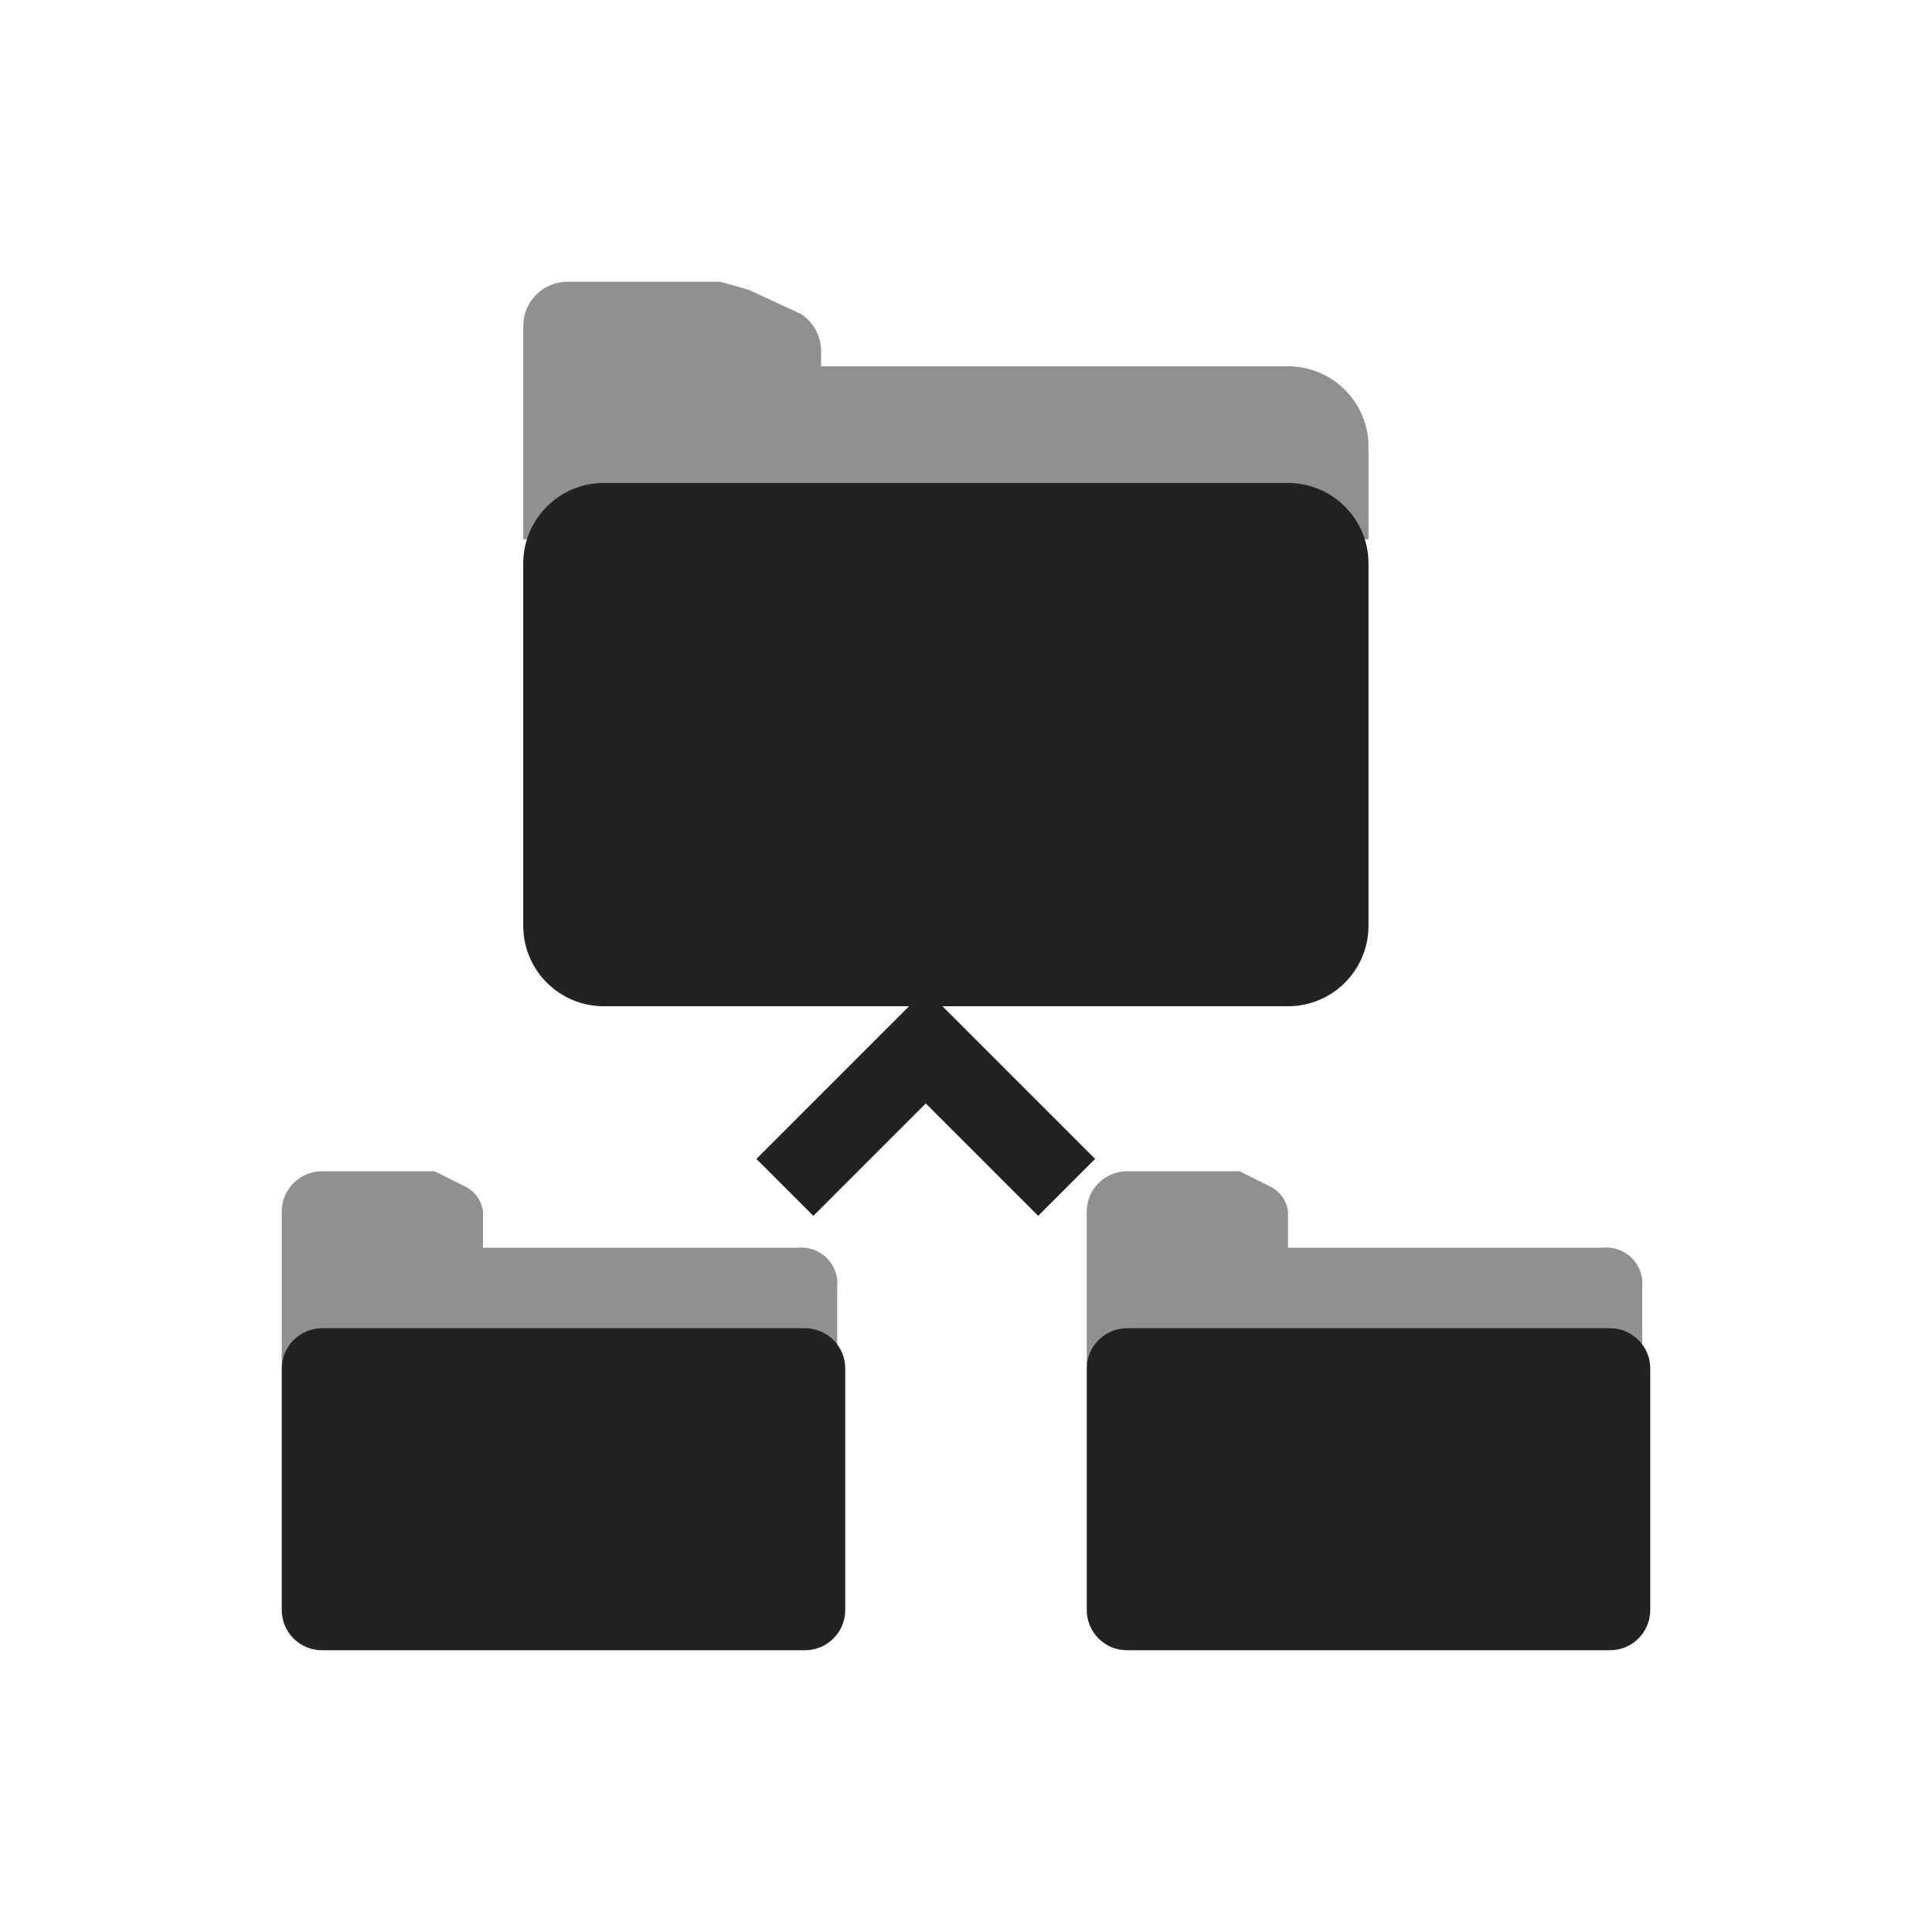
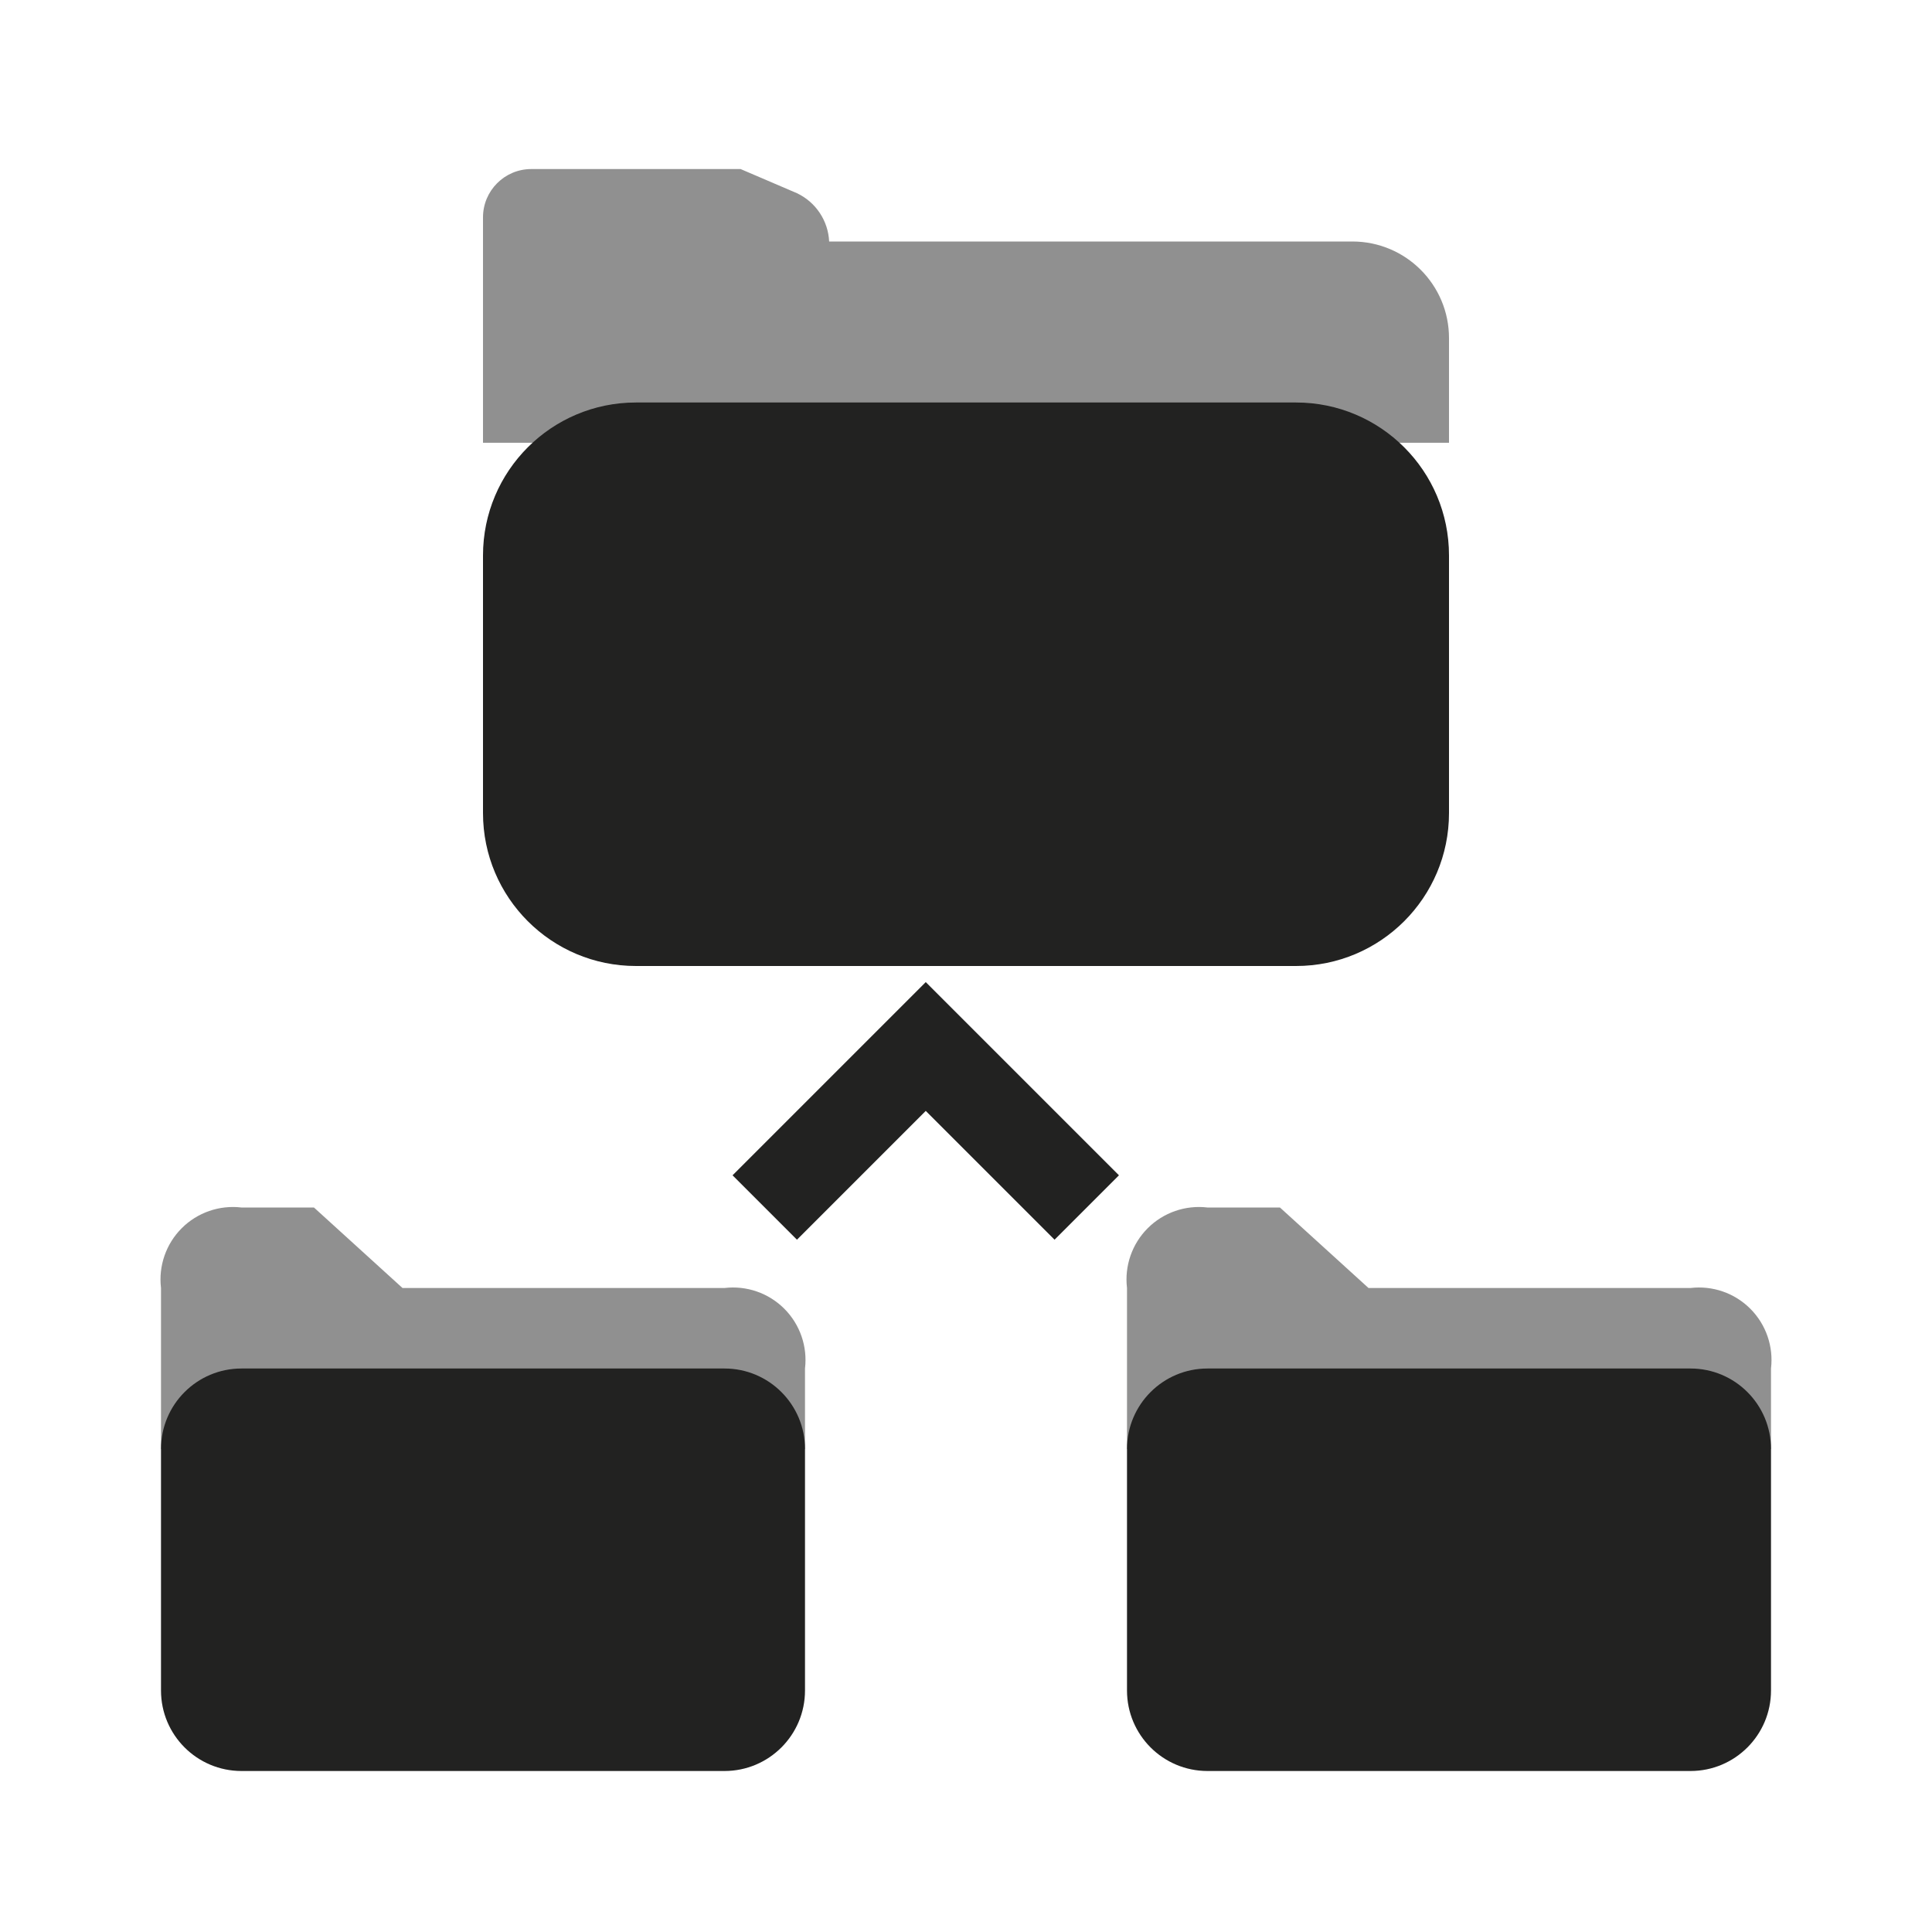
- <svg xmlns="http://www.w3.org/2000/svg" id="outline" viewBox="0 0 48 48">
-   <g>
-     <rect x="13" y="12" width="21" height="13" rx="2" ry="2" fill="#222221" />
-     <g opacity="0.5">
-       <path d="M32,9.1H20.4V8.7a1.1,1.1,0,0,0-.5-.9l-1.3-.6L17.9,7H14.1A1.1,1.1,0,0,0,13,8.1v5.3H34V11.1A2,2,0,0,0,32,9.1Z" fill="#222221" />
-     </g>
+ <svg xmlns="http://www.w3.org/2000/svg" viewBox="0 0 24 24">
+   <g fill="#222221">
+     <rect x="2" y="17" width="8" height="5" rx="1" ry="1" />
+     <rect x="14" y="17" width="8" height="5" rx="1" ry="1" />
+     <path d="M9.1 14.6l.8.8 1.6-1.6 1.6 1.6.8-.8-2.4-2.4-2.4 2.4z" />
+     <rect x="6" y="5" width="12" height="7" rx="1.9" ry="1.9" />
+     <path d="M9 16H5l-1.1-1H3a.9.9 0 0 0-1 1v2h8v-1a.9.9 0 0 0-1-1zm12 0h-4l-1.1-1H15a.9.9 0 0 0-1 1v2h8v-1a.9.9 0 0 0-1-1zM18 4.2A1.2 1.2 0 0 0 16.8 3h-6.5a.7.7 0 0 0-.4-.6l-.7-.3H6.6a.6.6 0 0 0-.6.6v2.8h12z" opacity=".5" />
  </g>
-   <rect x="27" y="33" width="14" height="8" rx="1" ry="1" fill="#222221" />
-   <g opacity="0.5">
-     <path d="M39.8,31H32v-.9a.8.8,0,0,0-.4-.6l-.8-.4H28a1,1,0,0,0-1,1v3.8H40.8V32A.9.9,0,0,0,39.8,31Z" fill="#222221" />
-   </g>
-   <rect x="7" y="33" width="14" height="8" rx="1" ry="1" fill="#222221" />
-   <g opacity="0.5">
-     <path d="M19.8,31H12v-.9a.8.8,0,0,0-.4-.6l-.8-.4H8a1,1,0,0,0-1,1v3.8H20.8V32A.9.9,0,0,0,19.8,31Z" fill="#222221" />
-   </g>
-   <polyline points="19.5 29.5 23 26 26.5 29.5" fill="none" stroke="#222221" stroke-miterlimit="10" stroke-width="2" />
</svg>
